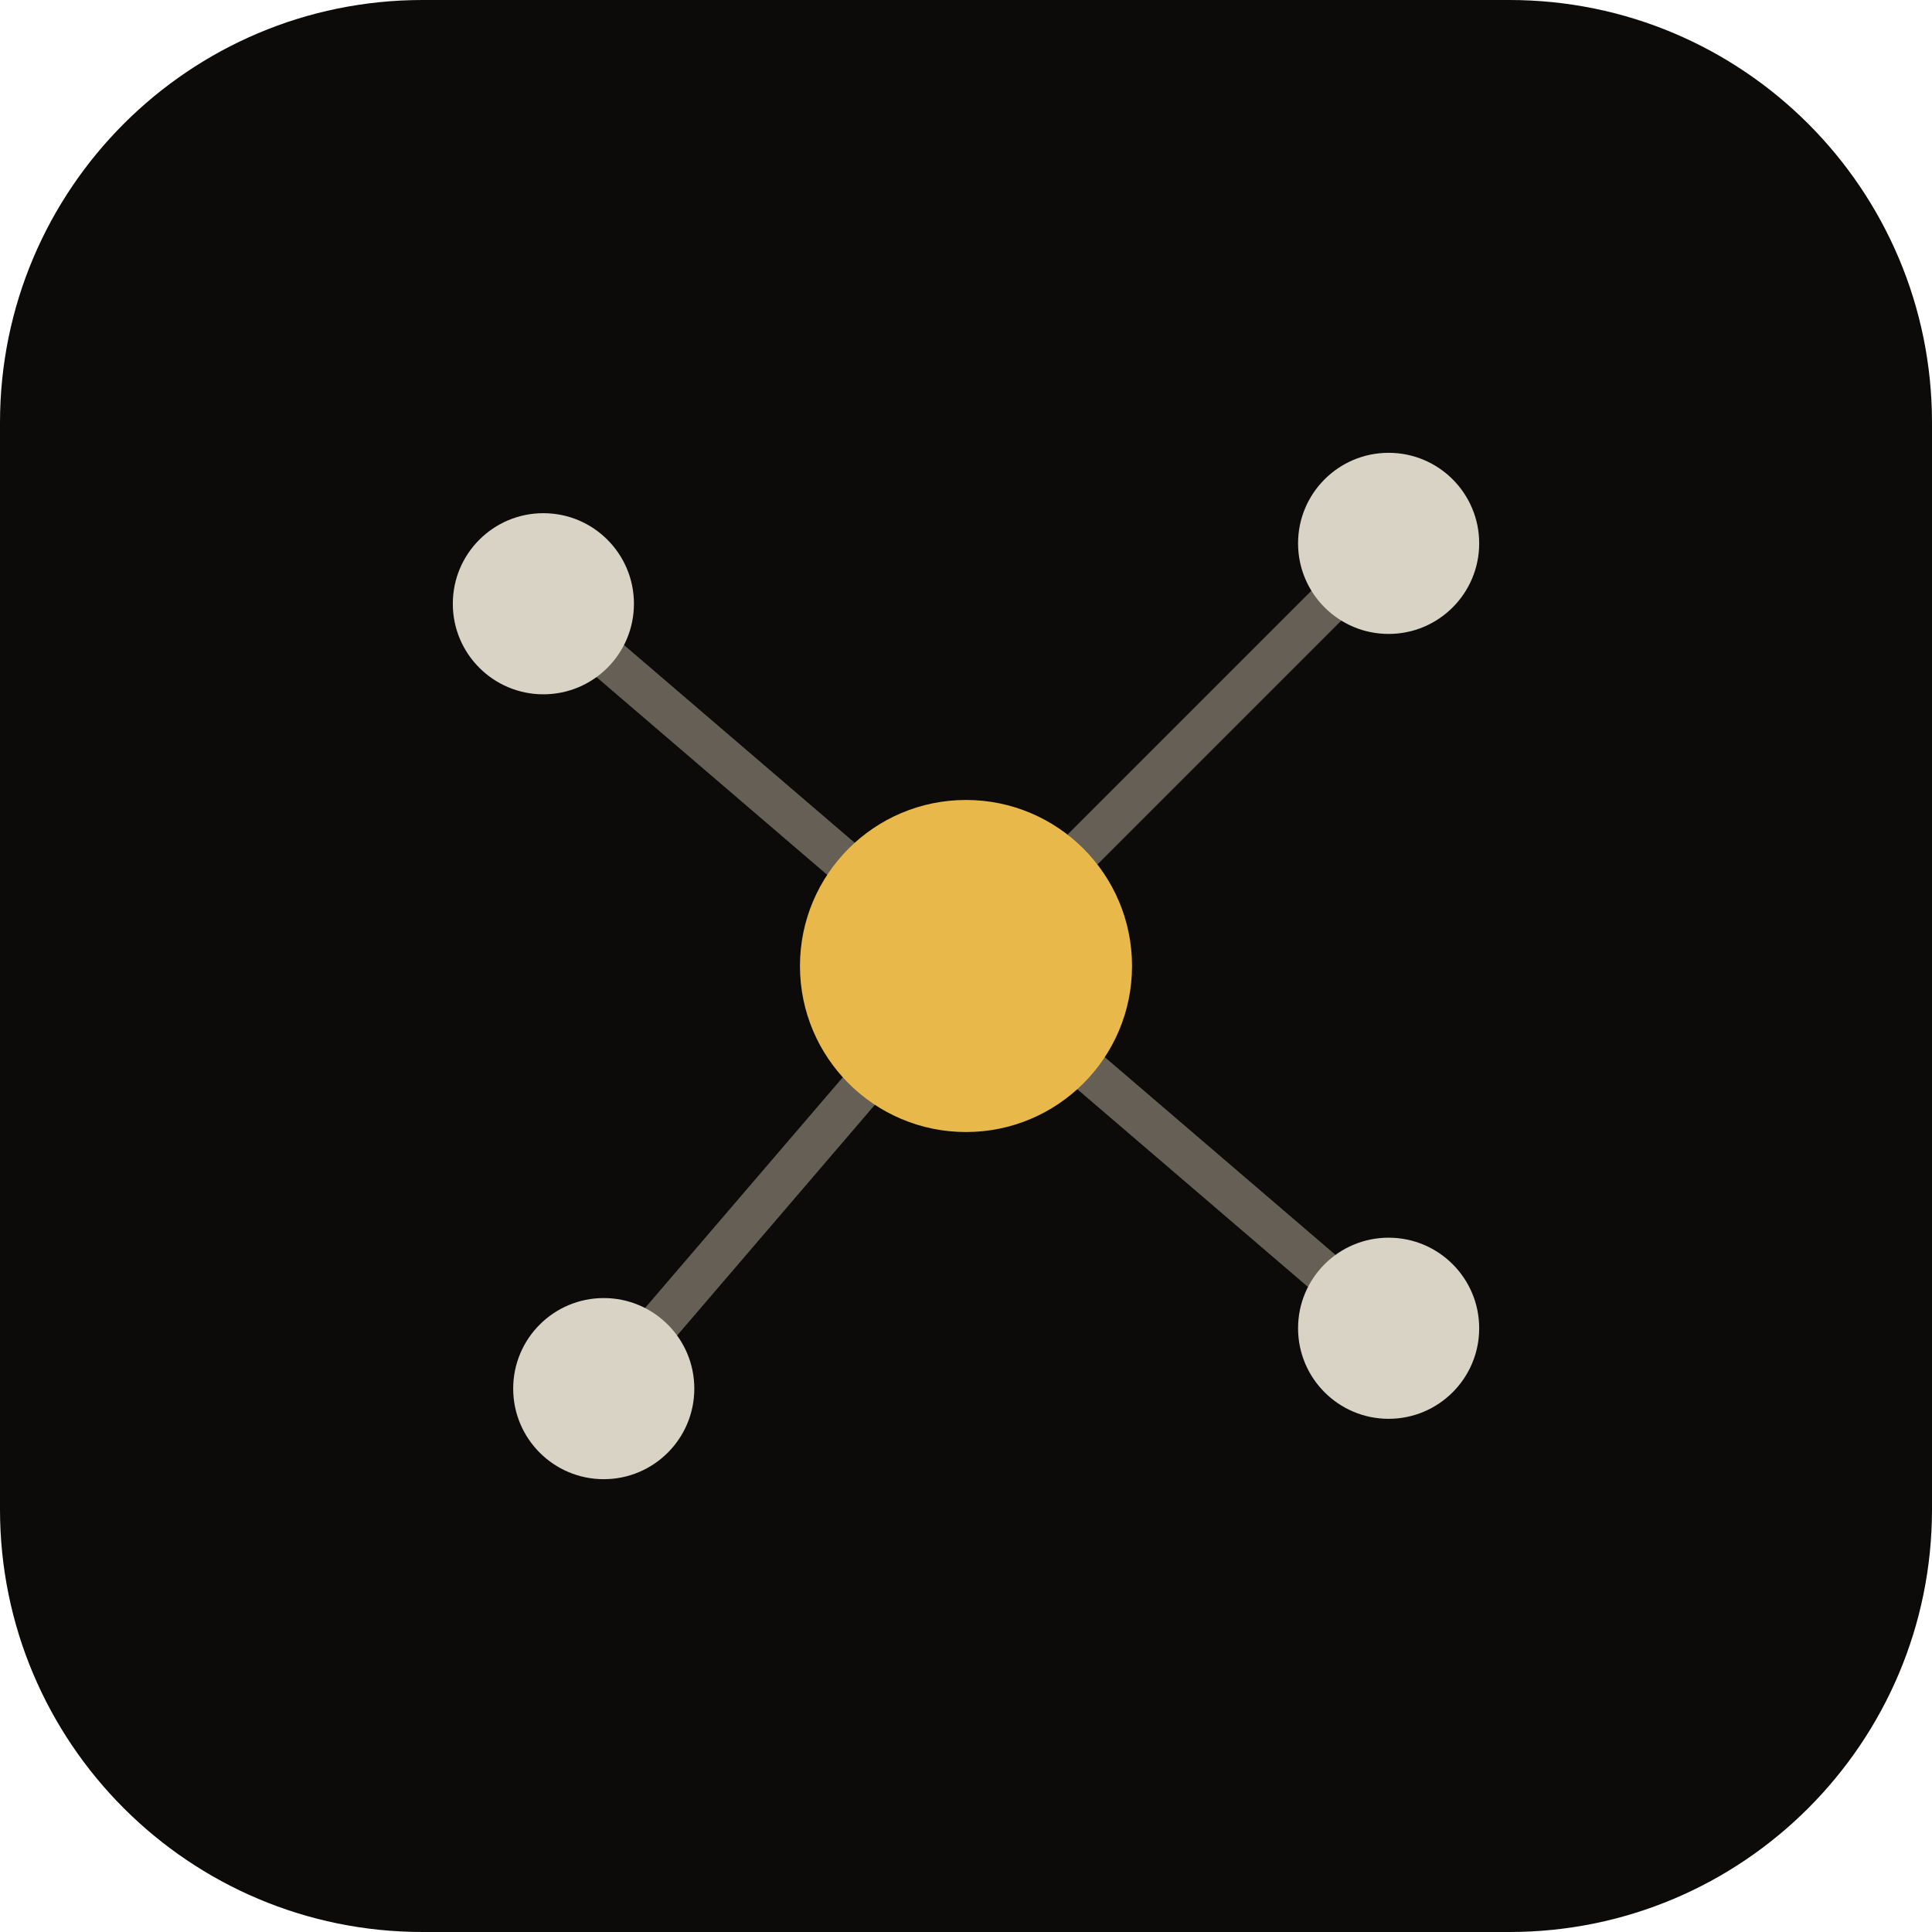
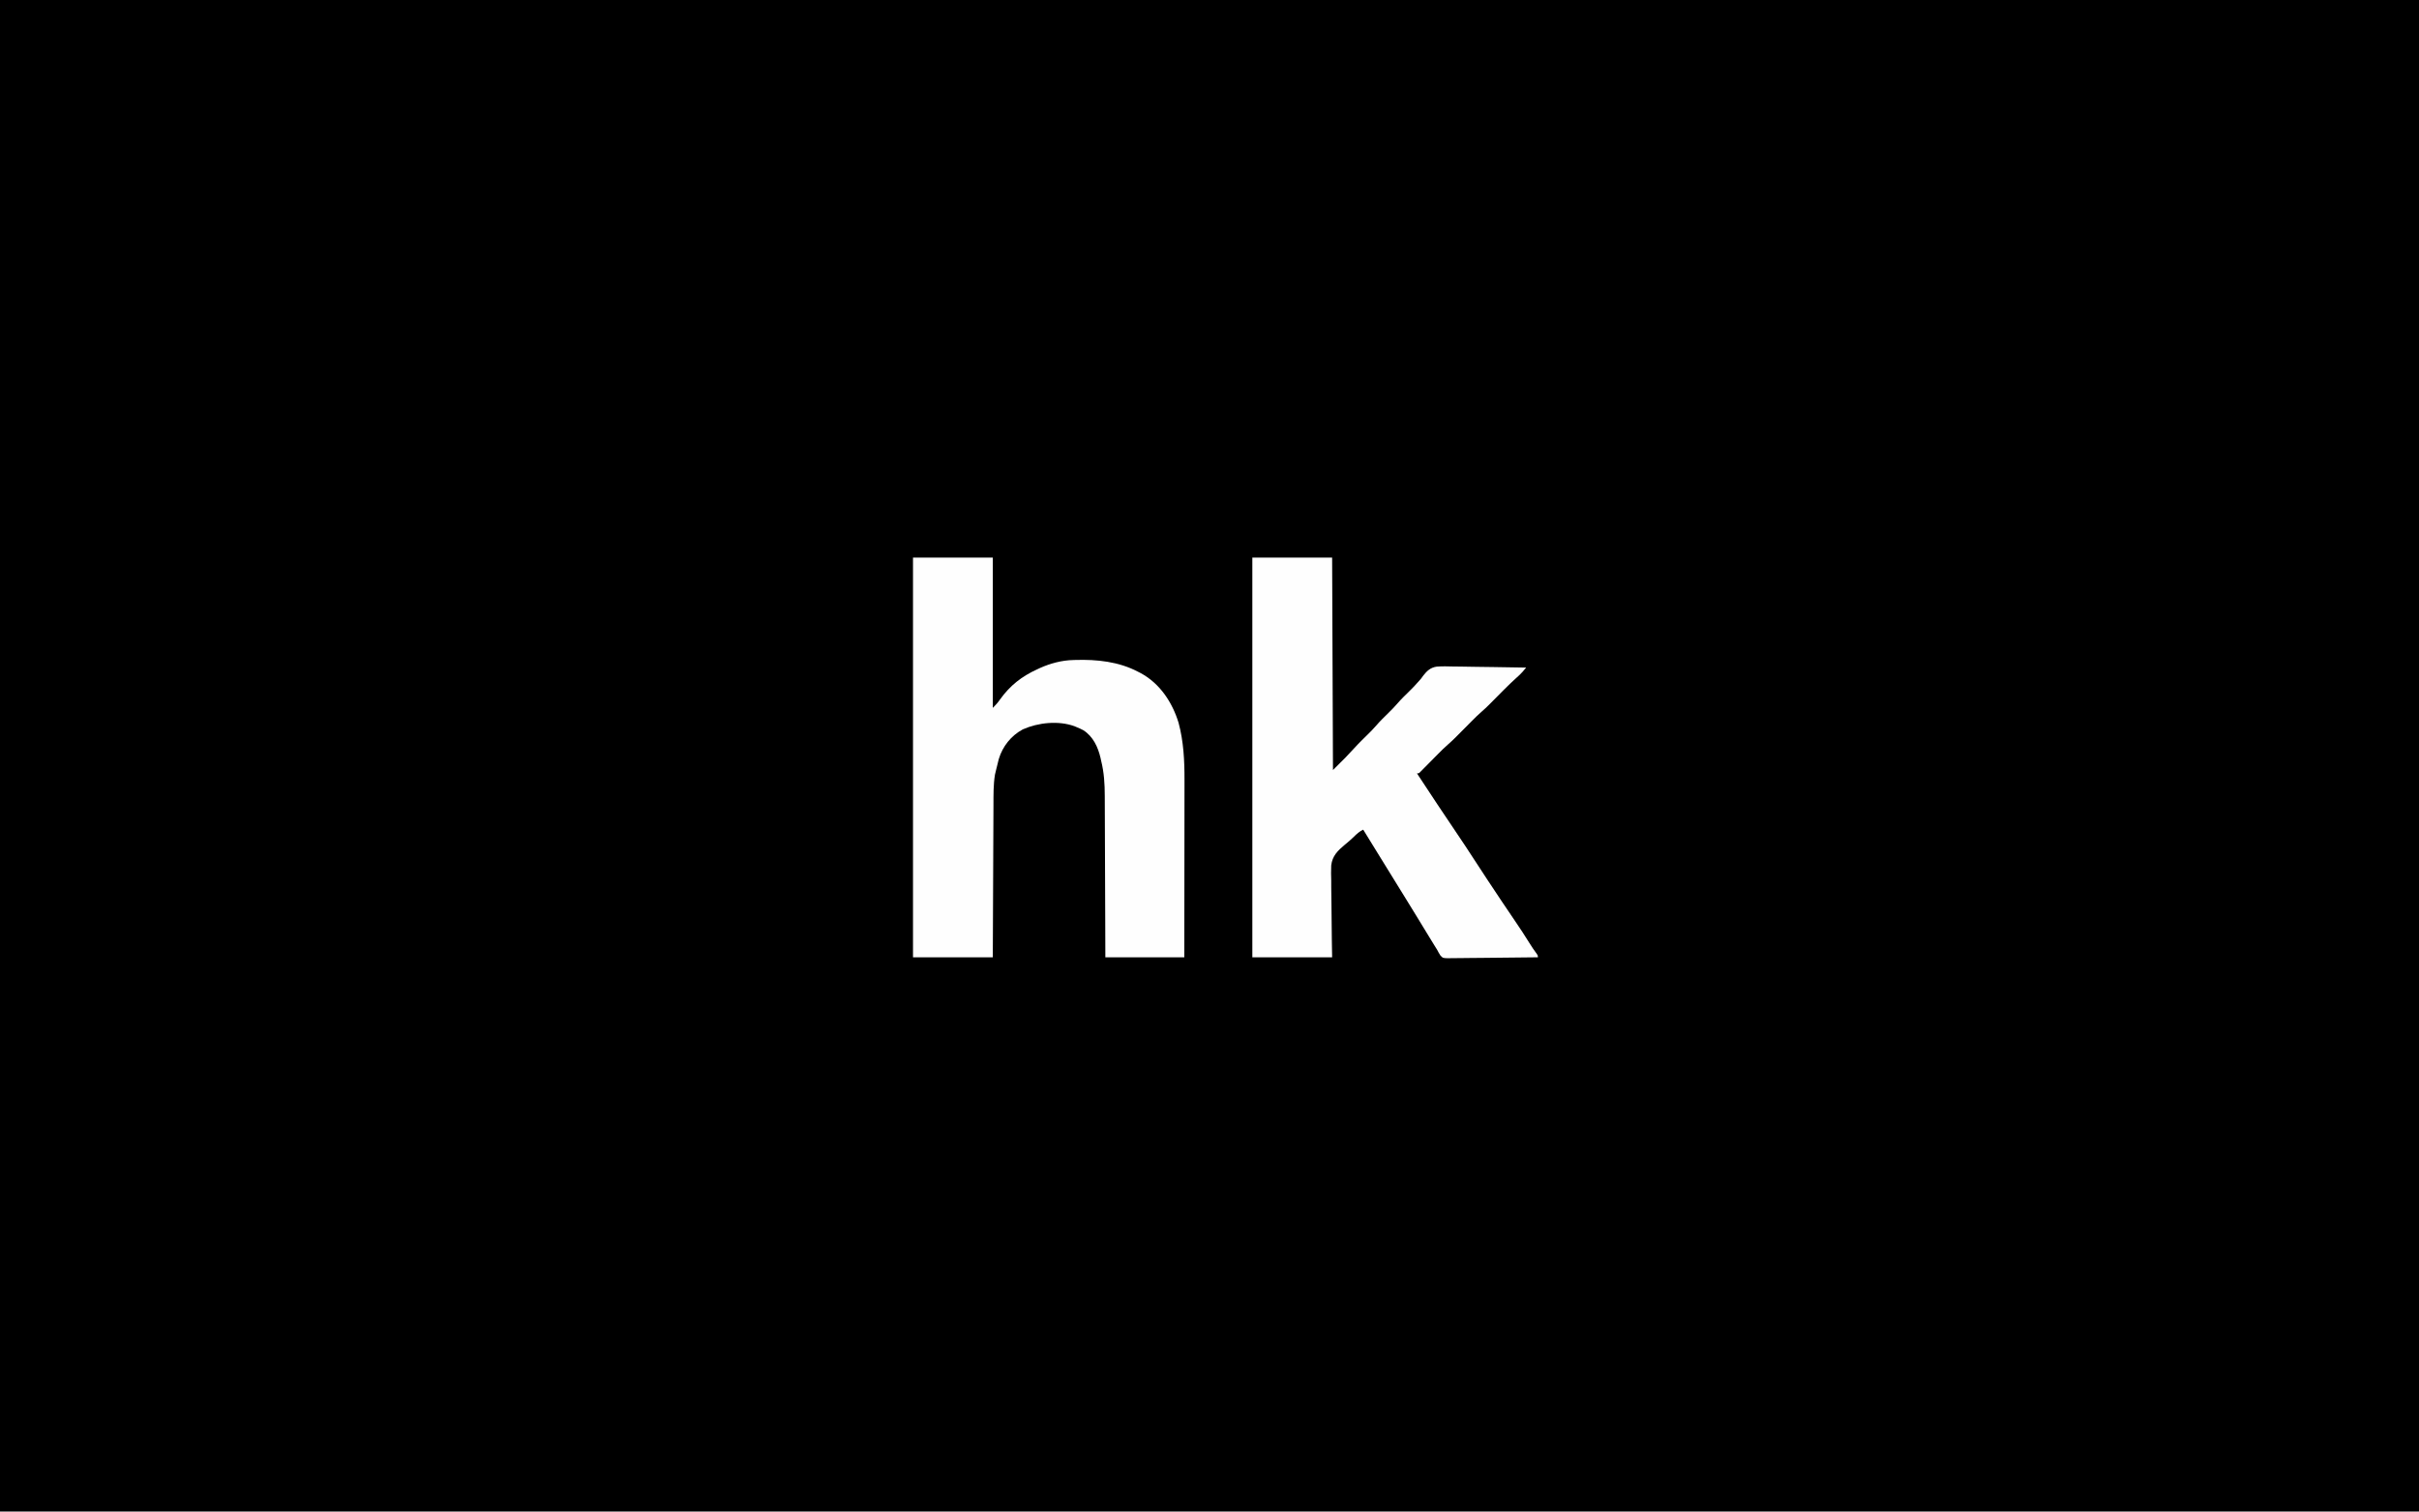
- <svg xmlns="http://www.w3.org/2000/svg" viewBox="0 0 64 64">
-   <rect width="64" height="64" rx="14" fill="#0c0b09" />
-   <g stroke="#8a8375" stroke-width="1.4" opacity="0.7">
-     <line x1="18" y1="20" x2="32" y2="32" />
-     <line x1="46" y1="18" x2="32" y2="32" />
-     <line x1="20" y1="46" x2="32" y2="32" />
-     <line x1="46" y1="44" x2="32" y2="32" />
-   </g>
-   <circle cx="18" cy="20" r="3" fill="#d8d3c4" />
-   <circle cx="46" cy="18" r="3" fill="#d8d3c4" />
-   <circle cx="20" cy="46" r="3" fill="#d8d3c4" />
-   <circle cx="46" cy="44" r="3" fill="#d8d3c4" />
-   <circle cx="32" cy="32" r="5.5" fill="#e8b84b" />
+ <svg xmlns="http://www.w3.org/2000/svg" version="1.1" width="2880" height="1800">
+   <path d="M0 0 C950.4 0 1900.8 0 2880 0 C2880 594 2880 1188 2880 1800 C1929.6 1800 979.2 1800 0 1800 C0 1206 0 612 0 0 Z " fill="#000000" transform="translate(0,0)" />
+   <path d="M0 0 C31.35 0 62.7 0 95 0 C95 59.07 95 118.14 95 179 C98.481 175.519 100.938 172.861 103.625 168.938 C115.589 152.3 129.44 141.435 148 133 C148.995 132.528 149.99 132.056 151.016 131.57 C163.421 125.991 177.378 122.236 191 122 C191.75 121.976 192.5 121.951 193.273 121.926 C218.977 121.13 245.03 123.898 268 136 C269.574 136.802 269.574 136.802 271.18 137.621 C293.98 149.969 308.743 172.395 316.188 196.75 C322.157 218.967 323.306 241.848 323.227 264.729 C323.226 267.047 323.227 269.365 323.228 271.683 C323.229 277.916 323.217 284.148 323.203 290.38 C323.19 296.915 323.189 303.451 323.187 309.987 C323.182 320.936 323.169 331.886 323.151 342.836 C323.132 354.104 323.118 365.373 323.11 376.641 C323.109 377.338 323.109 378.035 323.108 378.753 C323.106 382.25 323.103 385.747 323.101 389.244 C323.08 418.163 323.043 447.081 323 476 C291.98 476 260.96 476 229 476 C228.951 461.015 228.902 446.029 228.852 430.59 C228.816 421.088 228.78 411.586 228.742 402.084 C228.682 387.007 228.623 371.93 228.578 356.853 C228.545 345.872 228.505 334.89 228.457 323.908 C228.432 318.098 228.41 312.288 228.397 306.477 C228.384 300.998 228.362 295.52 228.333 290.041 C228.324 288.04 228.318 286.038 228.316 284.037 C228.298 269.715 227.51 255.952 224 242 C223.758 240.871 223.515 239.742 223.266 238.578 C220.259 225.656 214.4 213.013 202.832 205.613 C200.273 204.223 197.7 203.092 195 202 C194.086 201.606 193.172 201.211 192.23 200.805 C173.055 193.906 149.12 196.437 130.75 204.562 C116.776 212.101 106.725 224.71 102.133 239.86 C101.309 242.98 100.549 246.108 99.812 249.25 C99.553 250.293 99.293 251.336 99.025 252.41 C98.776 253.456 98.527 254.501 98.27 255.578 C98.049 256.5 97.828 257.422 97.601 258.372 C95.601 270.447 95.832 282.726 95.795 294.927 C95.785 296.909 95.775 298.891 95.765 300.874 C95.738 306.218 95.717 311.562 95.697 316.906 C95.675 322.505 95.647 328.103 95.621 333.702 C95.571 344.287 95.526 354.873 95.483 365.458 C95.424 379.774 95.358 394.09 95.292 408.405 C95.189 430.937 95.095 453.468 95 476 C63.65 476 32.3 476 0 476 C0 318.92 0 161.84 0 0 Z " fill="#FEFEFE" transform="translate(1087,664)" />
+   <path d="M0 0 C31.35 0 62.7 0 95 0 C95.33 83.49 95.66 166.98 96 253 C111.349 237.827 111.349 237.827 126 222 C127.438 220.501 128.893 219.018 130.375 217.562 C131.133 216.812 131.891 216.062 132.672 215.289 C134.224 213.763 135.776 212.237 137.328 210.711 C140.841 207.234 144.277 203.75 147.5 200 C152.138 194.603 157.258 189.696 162.328 184.711 C165.841 181.234 169.277 177.75 172.5 174 C177.138 168.603 182.258 163.696 187.328 158.711 C190.758 155.316 194.121 151.926 197.25 148.25 C197.796 147.648 198.342 147.046 198.904 146.426 C201.12 143.936 201.12 143.936 203.304 140.786 C207.782 135.014 212.057 130.935 219.495 129.855 C226.255 129.329 232.999 129.536 239.77 129.73 C242.262 129.755 244.754 129.773 247.247 129.786 C253.77 129.836 260.29 129.963 266.812 130.107 C273.481 130.248 280.152 130.3 286.822 130.365 C299.883 130.504 312.941 130.723 326 131 C325.062 132.111 324.122 133.219 323.181 134.327 C322.396 135.253 322.396 135.253 321.595 136.198 C319.265 138.83 316.704 141.146 314.082 143.48 C309.073 148.025 304.219 152.694 299.449 157.488 C298.813 158.128 298.177 158.767 297.522 159.426 C295.575 161.386 293.631 163.349 291.688 165.312 C289.09 167.937 286.49 170.557 283.887 173.176 C283.026 174.049 283.026 174.049 282.147 174.941 C279.203 177.902 276.199 180.732 273.038 183.462 C269.007 186.948 265.243 190.646 261.5 194.438 C260.48 195.463 260.48 195.463 259.439 196.51 C257.29 198.671 255.145 200.835 253 203 C250.17 205.857 247.336 208.711 244.5 211.562 C243.55 212.525 243.55 212.525 242.58 213.508 C239.479 216.626 236.329 219.624 233 222.498 C228.975 225.974 225.232 229.673 221.508 233.465 C220.13 234.855 218.753 236.245 217.375 237.635 C215.233 239.801 213.094 241.969 210.956 244.14 C208.873 246.253 206.785 248.359 204.695 250.465 C203.731 251.449 203.731 251.449 202.748 252.453 C201.856 253.35 201.856 253.35 200.946 254.265 C200.424 254.795 199.902 255.325 199.364 255.87 C198 257 198 257 196 257 C211.908 281.254 227.908 305.44 244.19 329.445 C250.294 338.45 256.307 347.502 262.194 356.651 C267.526 364.932 272.957 373.15 278.375 381.375 C278.991 382.31 279.606 383.246 280.241 384.209 C291.127 400.738 302.154 417.169 313.281 433.537 C318.932 441.864 324.498 450.22 329.76 458.801 C332.59 463.408 335.617 467.826 338.82 472.18 C340 474 340 474 340 476 C325.24 476.21 310.481 476.369 295.72 476.466 C288.865 476.513 282.012 476.576 275.159 476.679 C268.545 476.778 261.932 476.831 255.318 476.854 C252.794 476.871 250.27 476.903 247.747 476.952 C244.212 477.017 240.681 477.026 237.146 477.022 C236.102 477.054 235.057 477.086 233.981 477.12 C227.024 477.031 227.024 477.031 224.048 474.035 C222.506 471.748 221.227 469.467 220 467 C219.364 465.996 218.728 464.991 218.072 463.957 C217.522 463.061 216.973 462.165 216.406 461.242 C215.776 460.216 215.145 459.19 214.495 458.134 C213.837 457.058 213.178 455.983 212.5 454.875 C211.795 453.727 211.09 452.579 210.385 451.431 C205.259 443.078 200.165 434.705 195.076 426.329 C190.764 419.238 186.409 412.175 182.034 405.124 C177.673 398.093 173.334 391.048 169 384 C163.669 375.33 158.324 366.67 152.962 358.019 C145.948 346.696 138.976 335.347 132 324 C127.572 326.083 124.341 329.089 120.864 332.466 C117.433 335.791 113.926 338.886 110.19 341.866 C101.696 348.973 95.193 355.24 93.918 366.628 C93.623 372.731 93.735 378.782 93.926 384.887 C93.939 387.528 93.943 390.168 93.94 392.809 C93.946 398.998 94.048 405.182 94.186 411.369 C94.354 419.121 94.391 426.873 94.428 434.627 C94.494 448.422 94.756 462.204 95 476 C63.65 476 32.3 476 0 476 C0 318.92 0 161.84 0 0 Z " fill="#FEFEFE" transform="translate(1491,664)" />
</svg>
